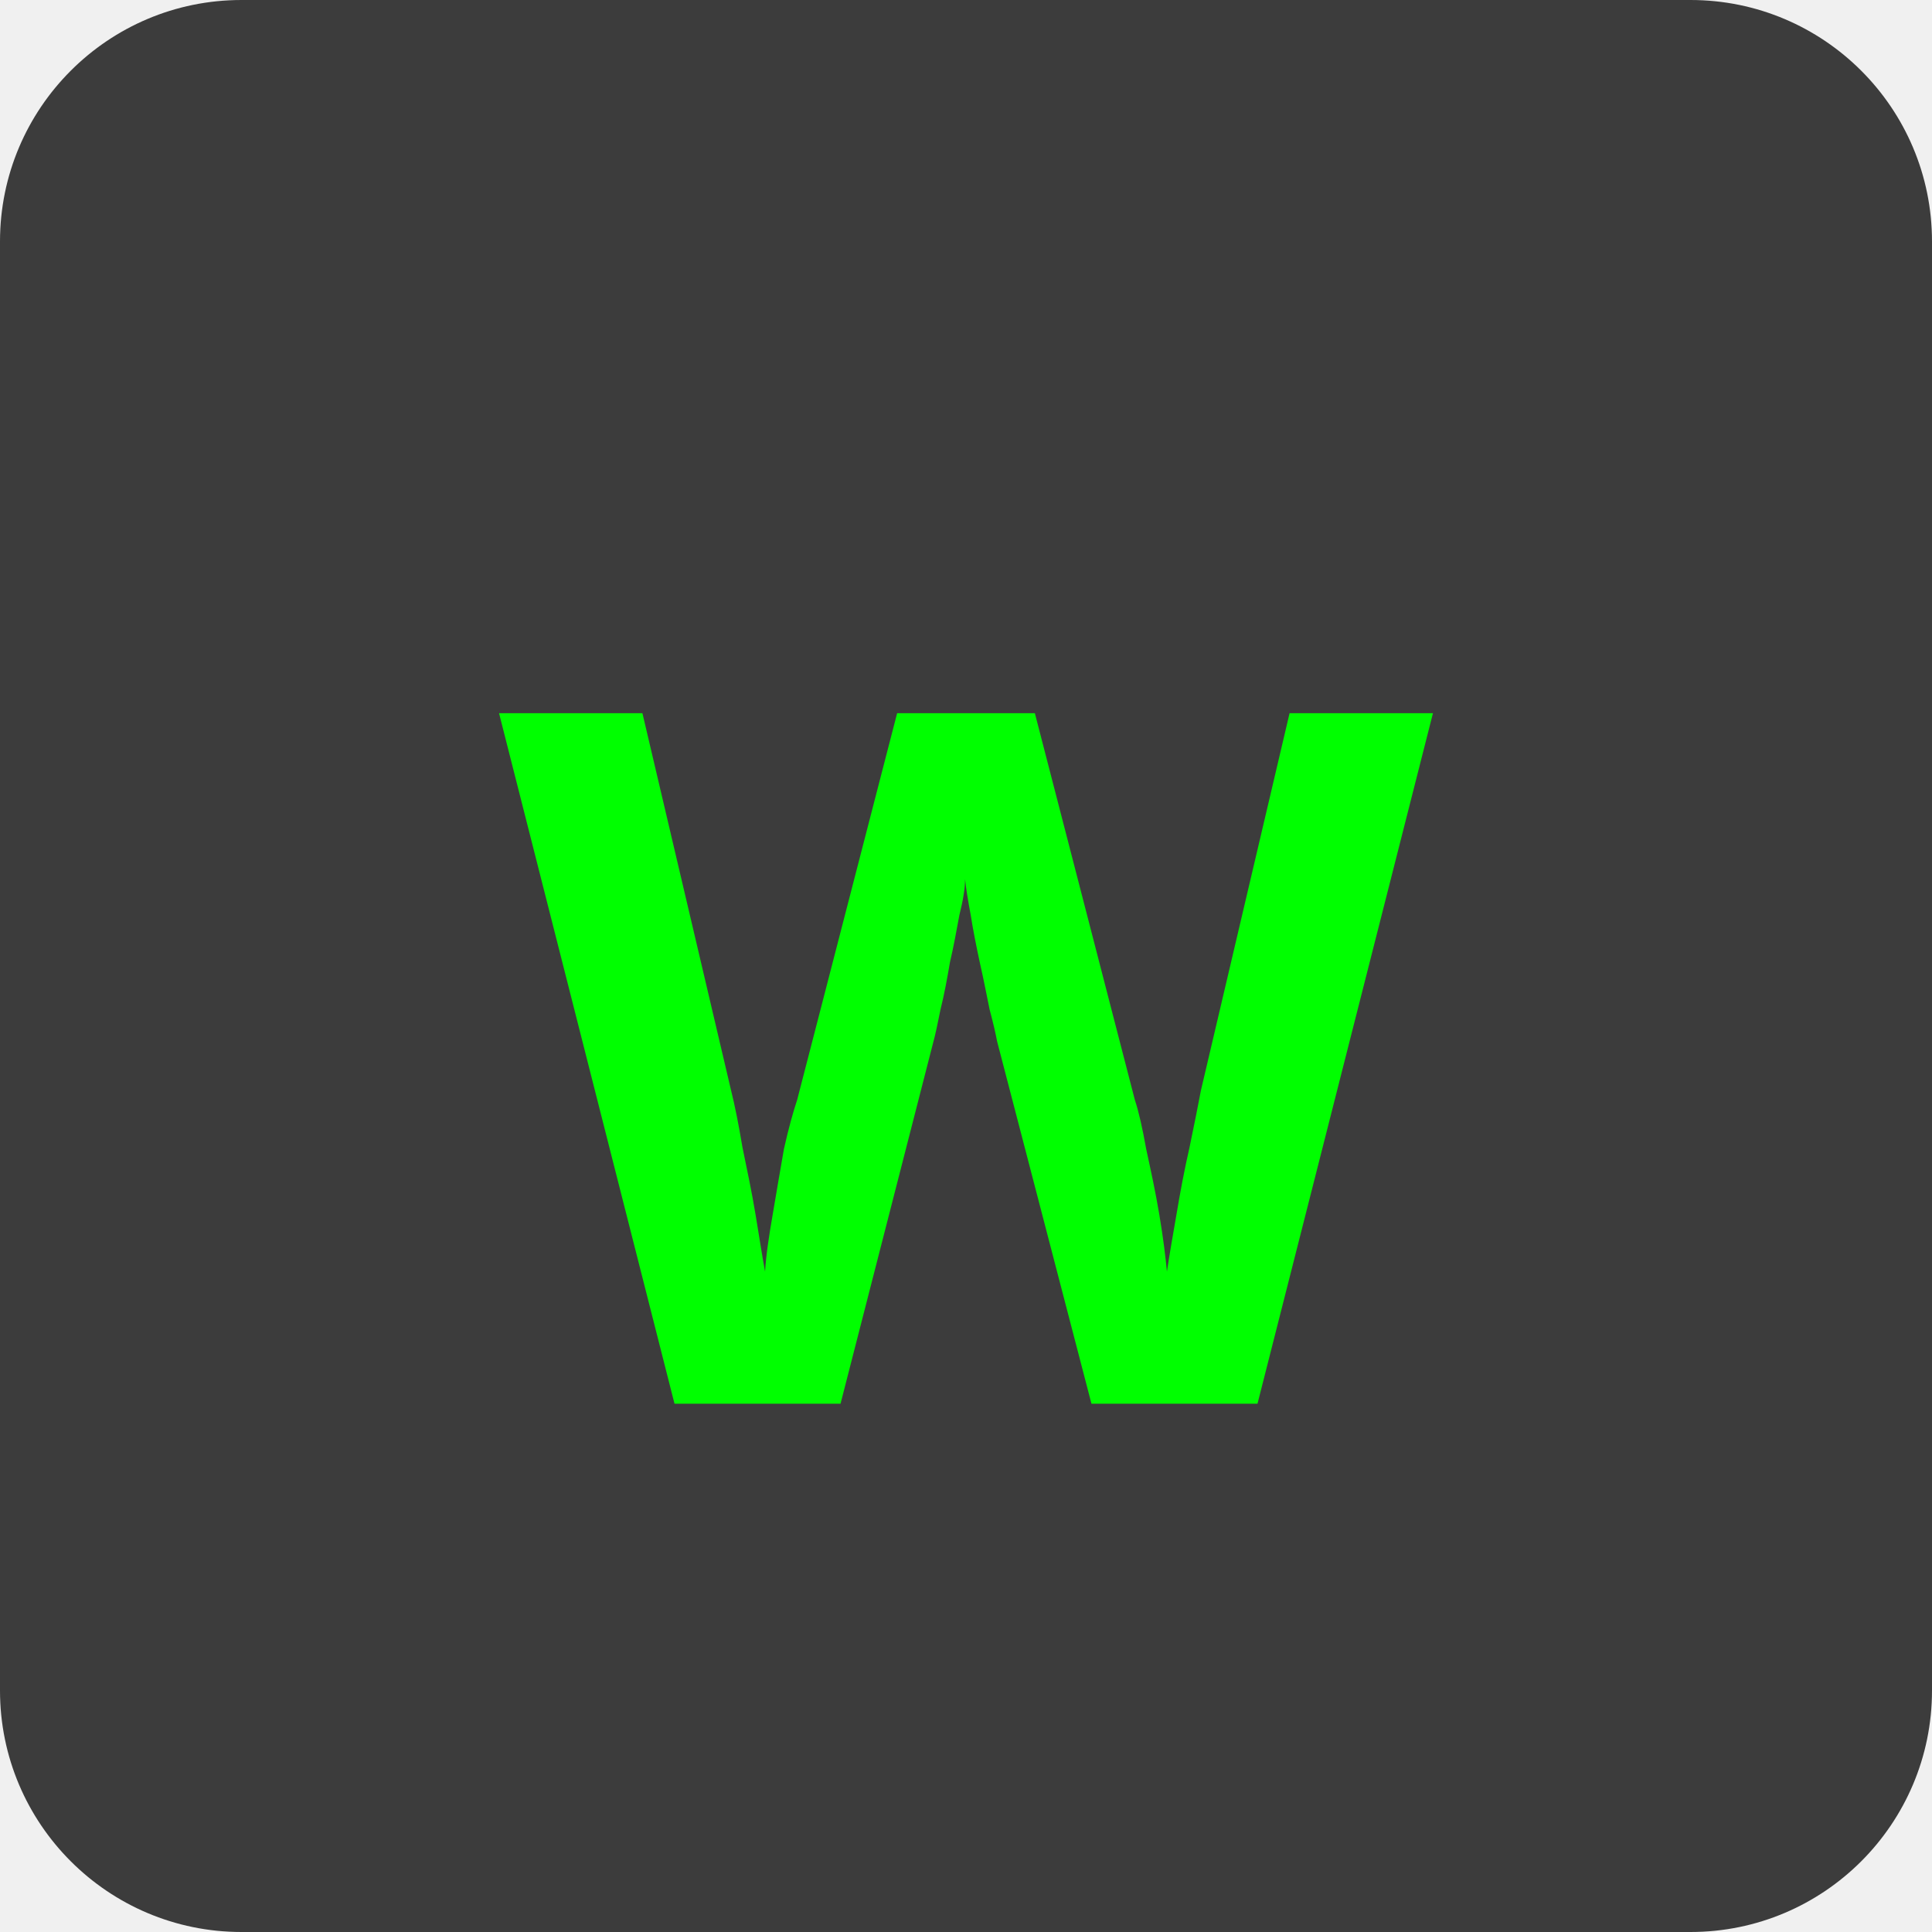
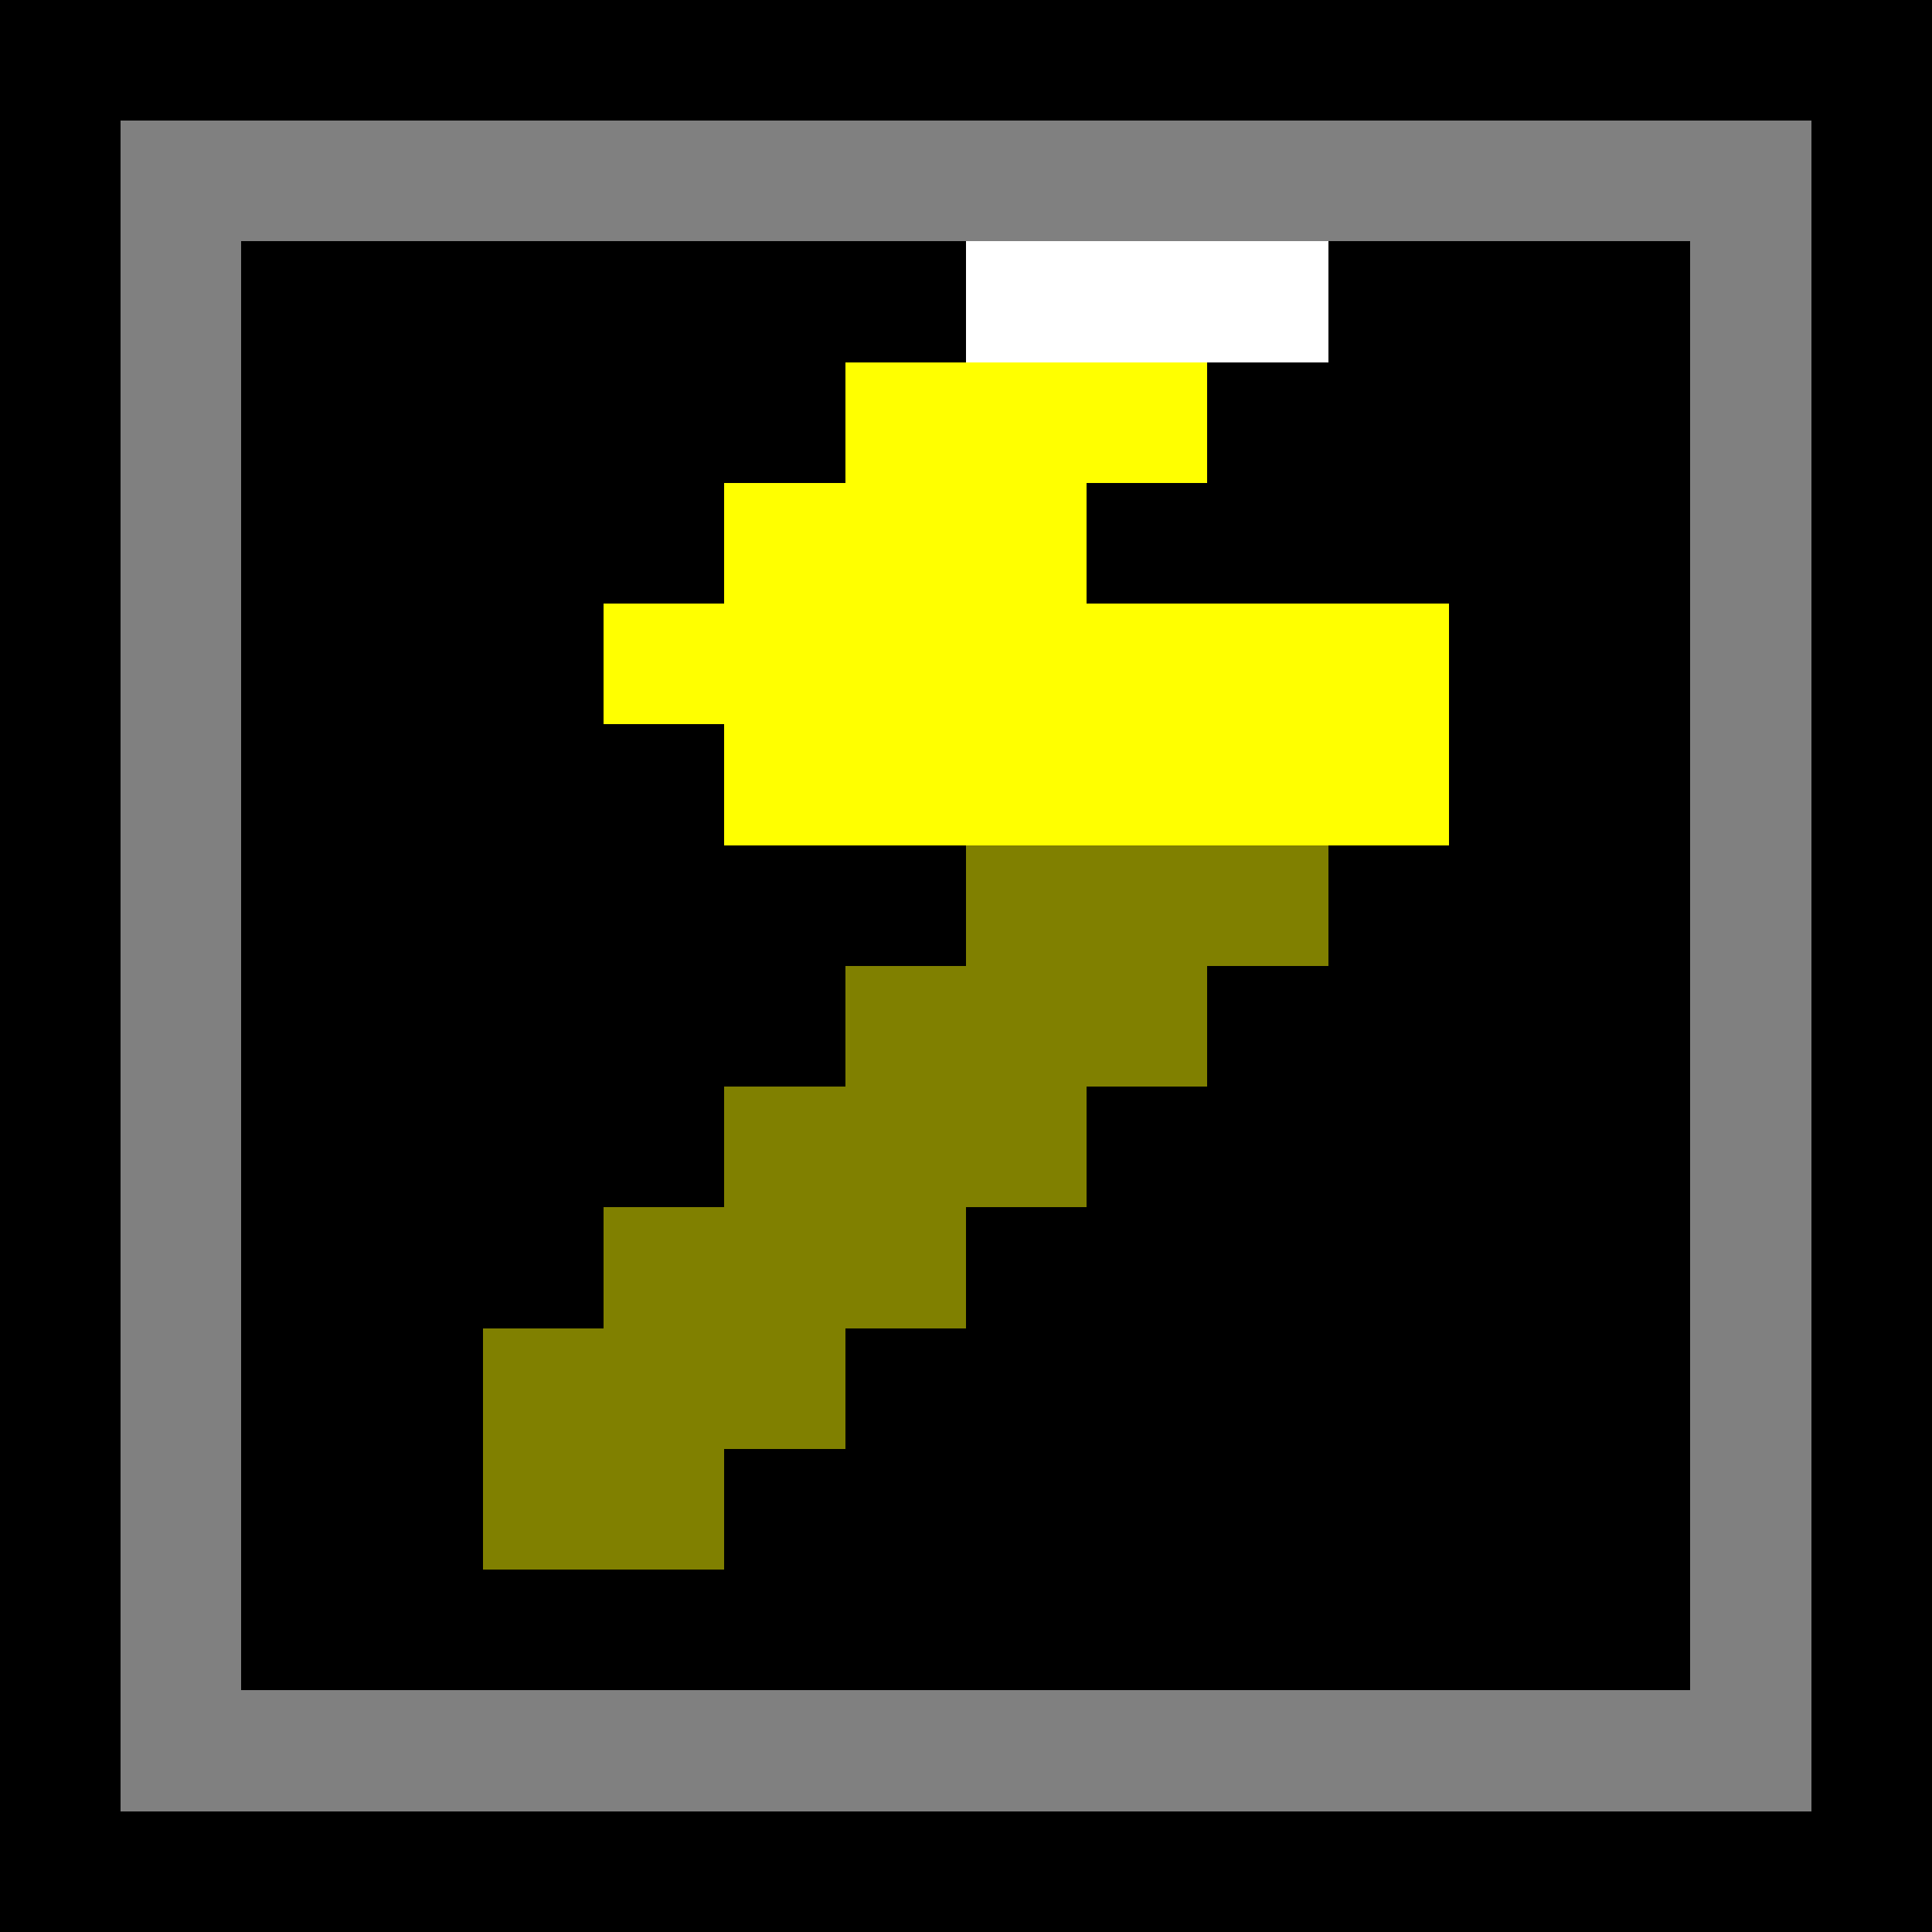
- <svg xmlns="http://www.w3.org/2000/svg" width="16" height="16" viewBox="0 0 16 16">
-   <rect width="16" height="16" fill="#3C3C3C" rx="2" />
-   <text x="50%" y="55%" text-anchor="middle" dominant-baseline="middle" fill="#00FF00" font-family="sans-serif" font-size="8" font-weight="bold">W</text>
+ <svg xmlns="http://www.w3.org/2000/svg" viewBox="0 0 16 16" width="16" height="16" shape-rendering="crispEdges">
+   <rect width="16" height="16" fill="#000000" />
+   <rect x="1" y="1" width="14" height="14" fill="#808080" />
+   <rect x="2" y="2" width="12" height="12" fill="#000000" />
+   <rect x="8" y="2" width="3" height="1" fill="#FFFF00" />
+   <rect x="7" y="3" width="3" height="1" fill="#FFFF00" />
+   <rect x="6" y="4" width="3" height="1" fill="#FFFF00" />
+   <rect x="5" y="5" width="7" height="1" fill="#FFFF00" />
+   <rect x="6" y="6" width="6" height="1" fill="#FFFF00" />
+   <rect x="8" y="7" width="3" height="1" fill="#808000" />
+   <rect x="7" y="8" width="3" height="1" fill="#808000" />
+   <rect x="6" y="9" width="3" height="1" fill="#808000" />
+   <rect x="5" y="10" width="3" height="1" fill="#808000" />
+   <rect x="4" y="11" width="3" height="1" fill="#808000" />
+   <rect x="4" y="12" width="2" height="1" fill="#808000" />
+   <rect x="8" y="2" width="3" height="1" fill="#FFFFFF" />
</svg>
